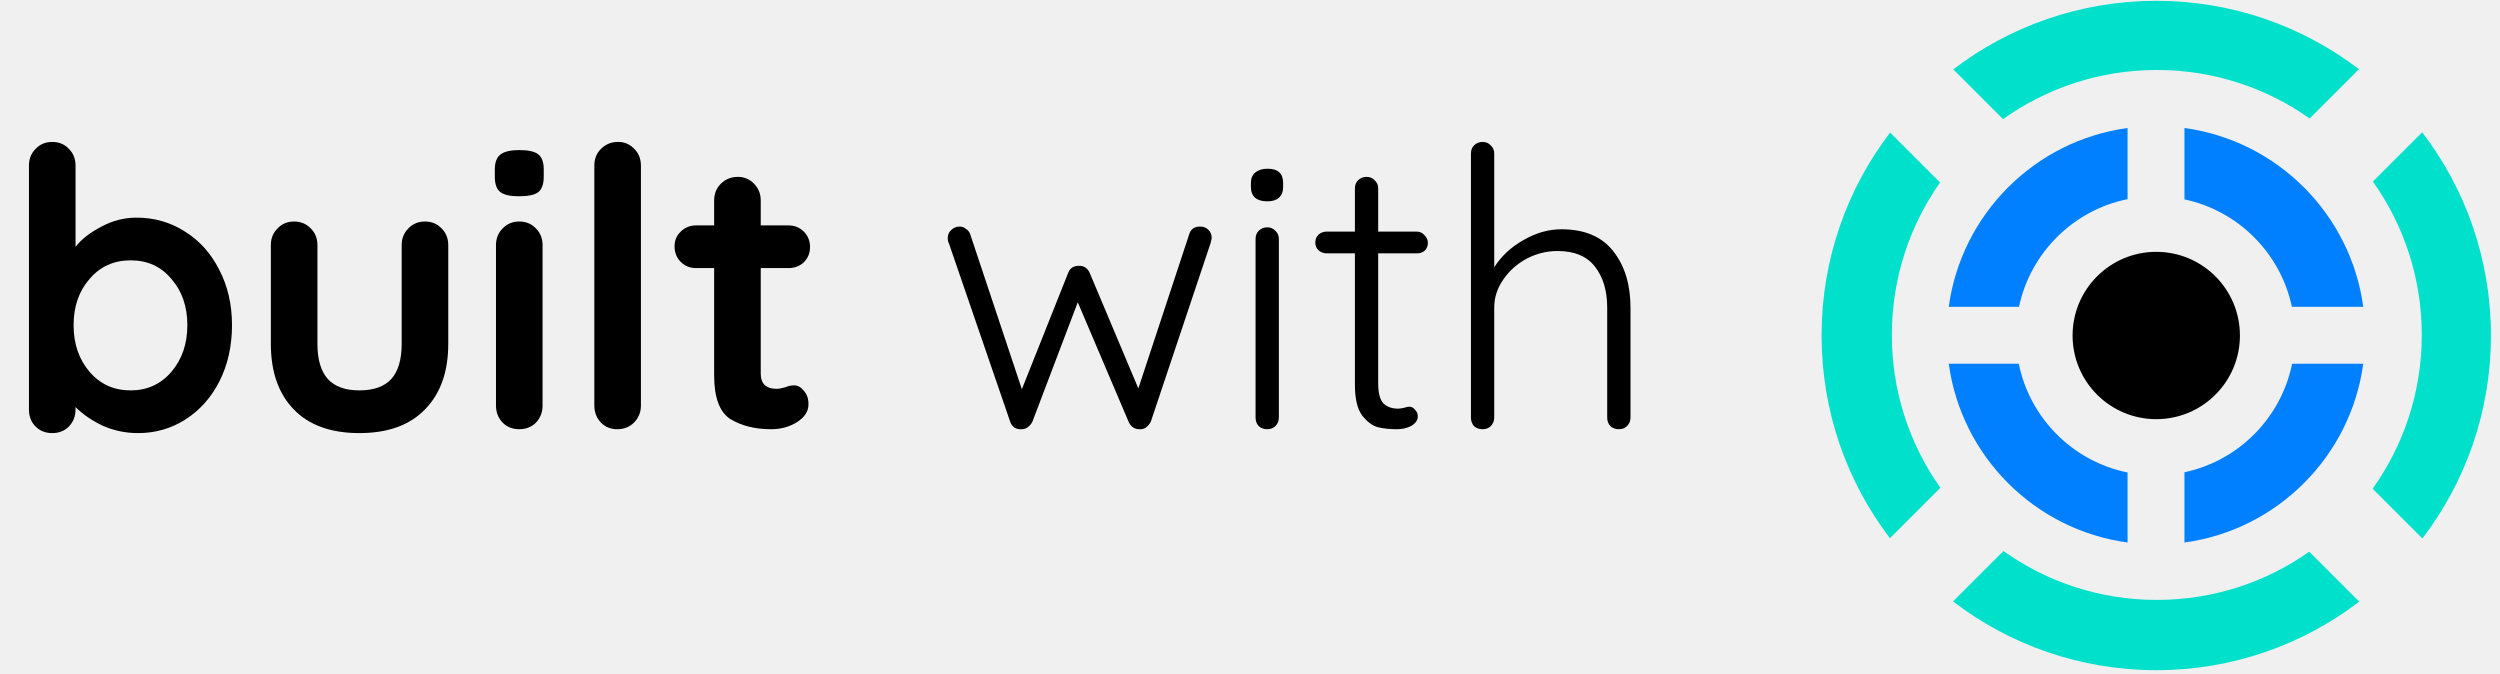
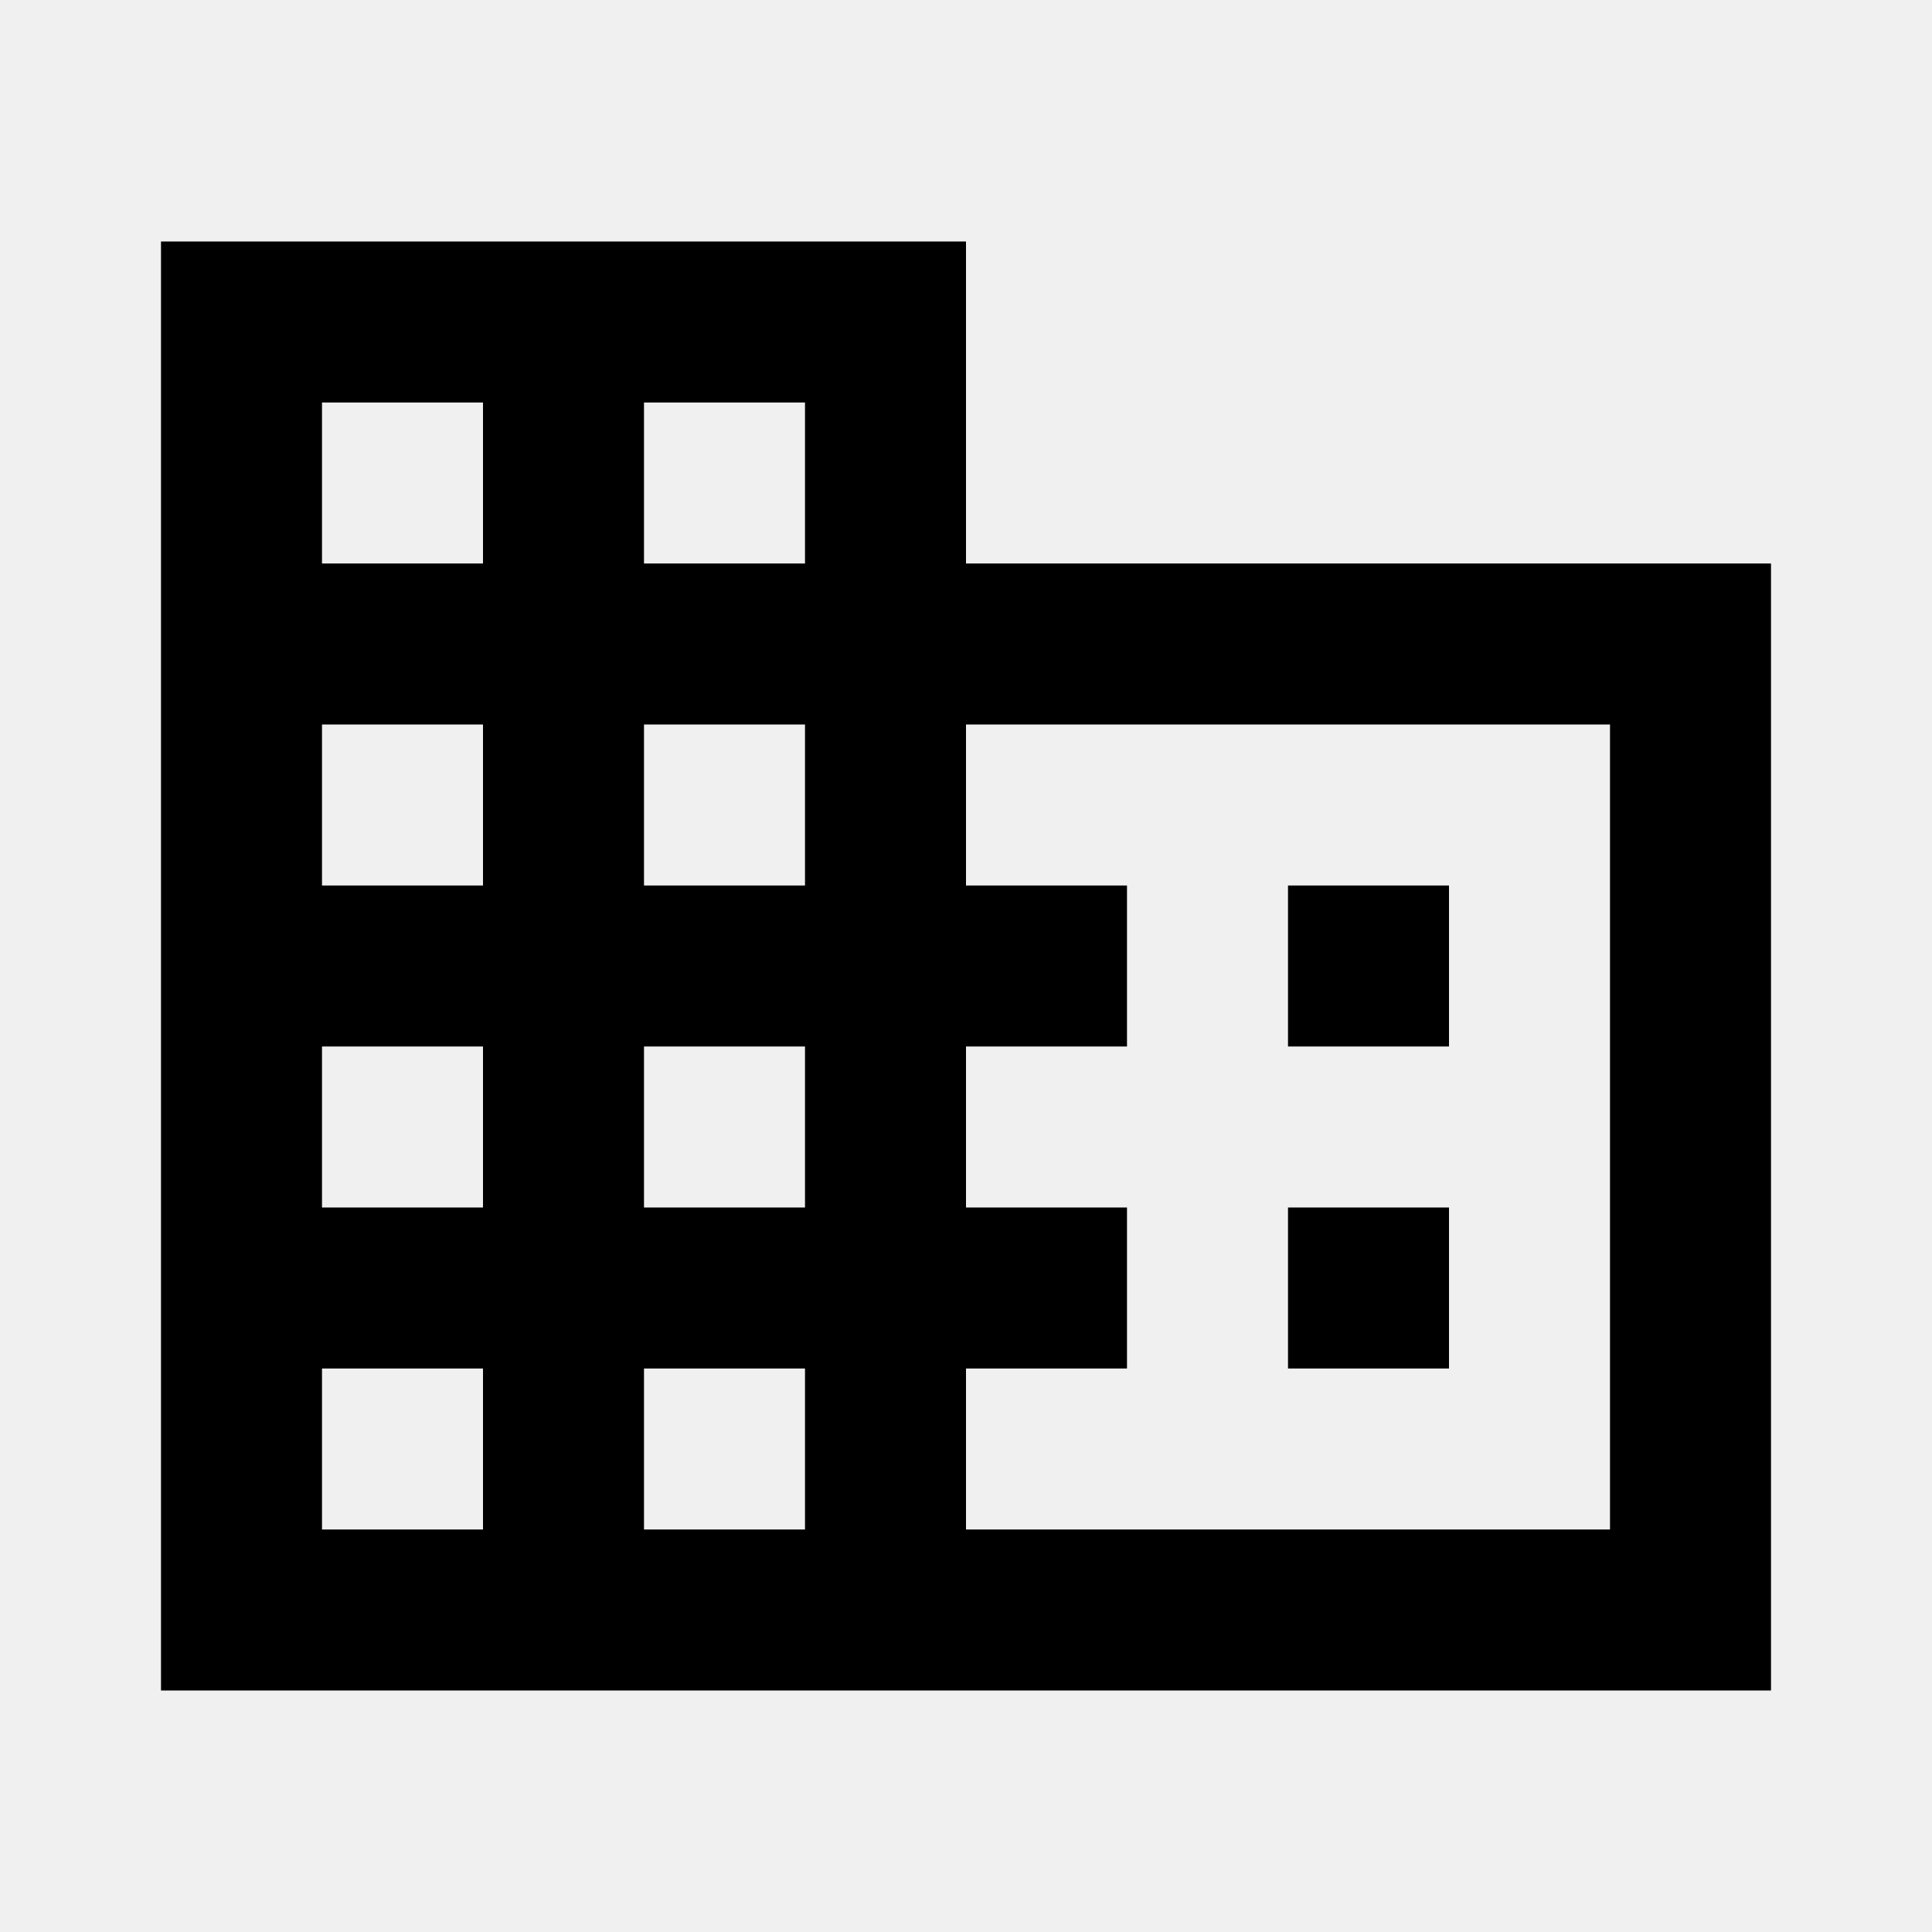
- <svg xmlns="http://www.w3.org/2000/svg" width="638" height="172" viewBox="0 0 638 172" fill="none">
-   <path d="M34.833 55.539C39.391 55.539 43.519 56.728 47.218 59.106C50.917 61.417 53.823 64.654 55.937 68.815C58.116 72.977 59.206 77.699 59.206 82.983C59.206 88.267 58.149 93.023 56.036 97.251C53.922 101.412 51.016 104.681 47.317 107.059C43.684 109.371 39.655 110.527 35.23 110.527C32.059 110.527 29.054 109.899 26.213 108.644C23.439 107.323 21.127 105.738 19.278 103.889V104.483C19.278 106.201 18.716 107.654 17.594 108.843C16.471 109.965 15.051 110.527 13.333 110.527C11.616 110.527 10.196 109.965 9.073 108.843C7.95 107.72 7.389 106.267 7.389 104.483V42.263C7.389 40.545 7.95 39.125 9.073 38.002C10.196 36.813 11.616 36.219 13.333 36.219C15.051 36.219 16.471 36.813 17.594 38.002C18.716 39.125 19.278 40.545 19.278 42.263V62.97C20.863 60.988 23.076 59.271 25.916 57.818C28.756 56.298 31.729 55.539 34.833 55.539ZM33.347 99.628C37.574 99.628 41.042 98.043 43.75 94.873C46.458 91.702 47.812 87.739 47.812 82.983C47.812 78.228 46.458 74.298 43.75 71.193C41.108 68.023 37.64 66.437 33.347 66.437C29.054 66.437 25.553 68.023 22.845 71.193C20.137 74.298 18.783 78.228 18.783 82.983C18.783 87.739 20.137 91.702 22.845 94.873C25.553 98.043 29.054 99.628 33.347 99.628Z" fill="black" />
-   <path d="M108.452 56.53C110.17 56.53 111.59 57.124 112.713 58.313C113.836 59.436 114.397 60.856 114.397 62.573V87.739C114.397 94.873 112.416 100.454 108.452 104.483C104.555 108.512 98.974 110.527 91.708 110.527C84.443 110.527 78.861 108.512 74.964 104.483C71.067 100.454 69.119 94.873 69.119 87.739V62.573C69.119 60.856 69.68 59.436 70.803 58.313C71.926 57.124 73.346 56.53 75.063 56.53C76.781 56.53 78.201 57.124 79.324 58.313C80.447 59.436 81.008 60.856 81.008 62.573V87.739C81.008 91.768 81.9 94.774 83.683 96.755C85.466 98.671 88.141 99.628 91.708 99.628C95.341 99.628 98.049 98.671 99.833 96.755C101.616 94.774 102.508 91.768 102.508 87.739V62.573C102.508 60.856 103.069 59.436 104.192 58.313C105.315 57.124 106.735 56.53 108.452 56.53Z" fill="black" />
-   <path d="M138.464 103.492C138.464 105.21 137.903 106.663 136.78 107.852C135.657 108.975 134.237 109.536 132.52 109.536C130.802 109.536 129.382 108.975 128.259 107.852C127.137 106.663 126.575 105.21 126.575 103.492V62.573C126.575 60.856 127.137 59.436 128.259 58.313C129.382 57.124 130.802 56.53 132.52 56.53C134.237 56.53 135.657 57.124 136.78 58.313C137.903 59.436 138.464 60.856 138.464 62.573V103.492ZM132.421 50.09C130.175 50.09 128.59 49.726 127.665 49C126.74 48.273 126.278 46.985 126.278 45.136V43.253C126.278 41.404 126.773 40.116 127.764 39.389C128.755 38.663 130.34 38.299 132.52 38.299C134.832 38.299 136.45 38.663 137.375 39.389C138.299 40.116 138.762 41.404 138.762 43.253V45.136C138.762 47.051 138.266 48.372 137.275 49.099C136.351 49.759 134.732 50.09 132.421 50.09Z" fill="black" />
-   <path d="M163.564 103.492C163.564 105.21 162.969 106.663 161.78 107.852C160.657 108.975 159.237 109.536 157.52 109.536C155.868 109.536 154.481 108.975 153.359 107.852C152.236 106.663 151.674 105.21 151.674 103.492V42.263C151.674 40.545 152.236 39.125 153.359 38.002C154.547 36.813 156.001 36.219 157.718 36.219C159.369 36.219 160.756 36.813 161.879 38.002C163.002 39.125 163.564 40.545 163.564 42.263V103.492Z" fill="black" />
-   <path d="M202.66 98.34C203.584 98.34 204.41 98.803 205.137 99.728C205.929 100.586 206.326 101.742 206.326 103.195C206.326 104.979 205.335 106.498 203.353 107.753C201.438 108.942 199.258 109.536 196.814 109.536C192.719 109.536 189.251 108.677 186.411 106.96C183.637 105.177 182.25 101.445 182.25 95.764V68.419H177.692C176.107 68.419 174.786 67.891 173.729 66.834C172.672 65.777 172.144 64.456 172.144 62.871C172.144 61.351 172.672 60.096 173.729 59.106C174.786 58.049 176.107 57.52 177.692 57.52H182.25V51.179C182.25 49.462 182.811 48.042 183.934 46.919C185.123 45.73 186.576 45.136 188.293 45.136C189.945 45.136 191.332 45.73 192.455 46.919C193.578 48.042 194.139 49.462 194.139 51.179V57.52H201.174C202.759 57.52 204.08 58.049 205.137 59.106C206.193 60.163 206.722 61.483 206.722 63.069C206.722 64.588 206.193 65.876 205.137 66.933C204.08 67.924 202.759 68.419 201.174 68.419H194.139V95.269C194.139 96.656 194.502 97.68 195.229 98.34C195.955 98.935 196.946 99.232 198.201 99.232C198.73 99.232 199.456 99.1 200.381 98.836C201.174 98.505 201.933 98.34 202.66 98.34Z" fill="black" />
-   <path d="M306.257 57.818C307.116 57.818 307.809 58.082 308.337 58.61C308.932 59.139 309.229 59.865 309.229 60.79C309.229 60.856 309.13 61.285 308.932 62.078L293.674 107.654C293.344 108.248 292.914 108.744 292.386 109.14C291.858 109.47 291.296 109.602 290.702 109.536C290.107 109.536 289.579 109.371 289.116 109.041C288.654 108.71 288.291 108.248 288.027 107.654L275.047 77.138L263.455 107.654C263.191 108.182 262.795 108.644 262.266 109.041C261.804 109.371 261.309 109.536 260.78 109.536C260.12 109.602 259.492 109.47 258.898 109.14C258.369 108.744 258.006 108.248 257.808 107.654L242.154 62.078C241.956 61.682 241.856 61.252 241.856 60.79C241.856 59.931 242.154 59.238 242.748 58.709C243.343 58.115 244.069 57.818 244.928 57.818C245.522 57.818 246.051 58.016 246.513 58.412C247.042 58.742 247.405 59.205 247.603 59.799L260.78 99.331L272.571 69.707C273.033 68.452 273.958 67.825 275.345 67.825C276.666 67.825 277.59 68.452 278.119 69.707L290.504 99.133L303.483 59.799C303.879 58.478 304.804 57.818 306.257 57.818Z" fill="black" />
-   <path d="M326.365 106.564C326.365 107.422 326.068 108.149 325.473 108.744C324.945 109.272 324.251 109.536 323.393 109.536C322.534 109.536 321.807 109.272 321.213 108.744C320.685 108.149 320.42 107.422 320.42 106.564V60.988C320.42 60.13 320.685 59.436 321.213 58.907C321.807 58.313 322.534 58.016 323.393 58.016C324.251 58.016 324.945 58.313 325.473 58.907C326.068 59.436 326.365 60.13 326.365 60.988V106.564ZM323.393 51.378C322.072 51.378 321.048 51.08 320.321 50.486C319.595 49.825 319.231 48.901 319.231 47.712V46.721C319.231 45.532 319.595 44.64 320.321 44.046C321.114 43.385 322.171 43.055 323.492 43.055C326.134 43.055 327.455 44.277 327.455 46.721V47.712C327.455 48.901 327.092 49.825 326.365 50.486C325.704 51.08 324.714 51.378 323.393 51.378Z" fill="black" />
-   <path d="M351.716 64.654V97.845C351.716 100.355 352.178 102.072 353.103 102.997C354.027 103.856 355.249 104.285 356.769 104.285C357.165 104.285 357.66 104.219 358.255 104.087C358.849 103.889 359.312 103.79 359.642 103.79C360.236 103.79 360.732 104.054 361.128 104.582C361.59 105.045 361.822 105.606 361.822 106.267C361.822 107.191 361.293 107.984 360.236 108.644C359.179 109.239 357.925 109.536 356.471 109.536C354.688 109.536 353.103 109.371 351.716 109.041C350.329 108.71 348.975 107.72 347.653 106.068C346.398 104.417 345.771 101.775 345.771 98.142V64.654H338.538C337.746 64.654 337.052 64.39 336.458 63.861C335.929 63.333 335.665 62.672 335.665 61.88C335.665 61.087 335.929 60.427 336.458 59.898C337.052 59.37 337.746 59.106 338.538 59.106H345.771V48.108C345.771 47.249 346.035 46.556 346.564 46.027C347.158 45.433 347.885 45.136 348.743 45.136C349.602 45.136 350.296 45.433 350.824 46.027C351.418 46.556 351.716 47.249 351.716 48.108V59.106H361.623C362.35 59.106 362.977 59.403 363.506 59.997C364.1 60.592 364.398 61.252 364.398 61.979C364.398 62.772 364.133 63.432 363.605 63.961C363.077 64.423 362.416 64.654 361.623 64.654H351.716Z" fill="black" />
-   <path d="M398.467 58.511C404.412 58.511 408.837 60.394 411.743 64.159C414.65 67.858 416.103 72.646 416.103 78.525V106.564C416.103 107.422 415.806 108.149 415.211 108.744C414.683 109.272 413.989 109.536 413.131 109.536C412.272 109.536 411.545 109.272 410.951 108.744C410.422 108.149 410.158 107.422 410.158 106.564V78.525C410.158 74.231 409.134 70.764 407.087 68.122C405.039 65.414 401.836 64.059 397.476 64.059C394.702 64.059 392.06 64.72 389.55 66.041C387.106 67.362 385.125 69.145 383.605 71.391C382.086 73.571 381.327 75.949 381.327 78.525V106.564C381.327 107.422 381.029 108.149 380.435 108.744C379.907 109.272 379.213 109.536 378.354 109.536C377.496 109.536 376.769 109.272 376.175 108.744C375.646 108.149 375.382 107.422 375.382 106.564V39.191C375.382 38.332 375.646 37.639 376.175 37.11C376.769 36.516 377.496 36.219 378.354 36.219C379.213 36.219 379.907 36.516 380.435 37.11C381.029 37.639 381.327 38.332 381.327 39.191V68.221C383.11 65.381 385.587 63.069 388.758 61.285C391.928 59.436 395.164 58.511 398.467 58.511Z" fill="black" />
-   <g clip-path="url(#clip0_521_375)">
-     <path fill-rule="evenodd" clip-rule="evenodd" d="M550.275 171.032C569.751 171.032 587.705 164.513 602.073 153.539L589.323 140.789C578.321 148.542 564.901 153.096 550.417 153.096C535.831 153.096 522.323 148.477 511.277 140.623L498.411 153.488C512.79 164.494 530.769 171.032 550.275 171.032ZM482.307 137.353L495.177 124.483C487.381 113.462 482.8 100.005 482.8 85.478C482.8 70.995 487.353 57.575 495.107 46.572L482.357 33.822C471.382 48.191 464.863 66.144 464.863 85.621C464.863 105.067 471.362 122.996 482.307 137.353ZM635.687 85.621C635.687 105.097 629.168 123.051 618.193 137.419L605.491 124.717C613.389 113.653 618.035 100.108 618.035 85.478C618.035 70.892 613.416 57.384 605.562 46.338L618.143 33.757C629.148 48.136 635.687 66.115 635.687 85.621ZM602.008 17.652C587.65 6.708 569.722 0.209 550.275 0.209C530.799 0.209 512.845 6.728 498.477 17.703L511.178 30.404C522.243 22.507 535.787 17.861 550.417 17.861C564.944 17.861 578.401 22.442 589.422 30.238L602.008 17.652Z" fill="#01E0CB" />
-     <path d="M571.628 85.621C571.628 97.413 562.068 106.973 550.275 106.973C538.482 106.973 528.922 97.413 528.922 85.621C528.922 73.828 538.482 64.268 550.275 64.268C562.068 64.268 571.628 73.828 571.628 85.621Z" fill="black" />
-     <path fill-rule="evenodd" clip-rule="evenodd" d="M542.953 32.666C519.279 35.885 500.539 54.624 497.32 78.298H515.253C518.175 64.489 529.104 53.636 542.953 50.824V32.666ZM584.888 78.298C581.987 64.584 571.187 53.785 557.473 50.883V32.666C581.147 35.885 599.887 54.624 603.106 78.298H584.888ZM557.473 120.518C571.282 117.596 582.136 106.668 584.947 92.818H603.106C599.887 116.492 581.147 135.232 557.473 138.451V120.518ZM515.194 92.818C518.025 106.763 529.009 117.746 542.953 120.577V138.451C519.279 135.232 500.539 116.492 497.32 92.818H515.194Z" fill="#0080FF" />
-   </g>
-   <defs>
-     <clipPath id="clip0_521_375">
-       <rect width="635.748" height="170.823" fill="white" transform="translate(0.224609 0.208984)" />
-     </clipPath>
-   </defs>
+ <svg className="mr-6" width="64" height="64" viewBox="0 0 24 24">
+   <path fill="currentColor" d="M18 15h-2v2h2m0-6h-2v2h2m2 6h-8v-2h2v-2h-2v-2h2v-2h-2V9h8M10 7H8V5h2m0 6H8V9h2m0 6H8v-2h2m0 6H8v-2h2M6 7H4V5h2m0 6H4V9h2m0 6H4v-2h2m0 6H4v-2h2m6-10V3H2v18h20V7H12Z">
+   </path>
</svg>
